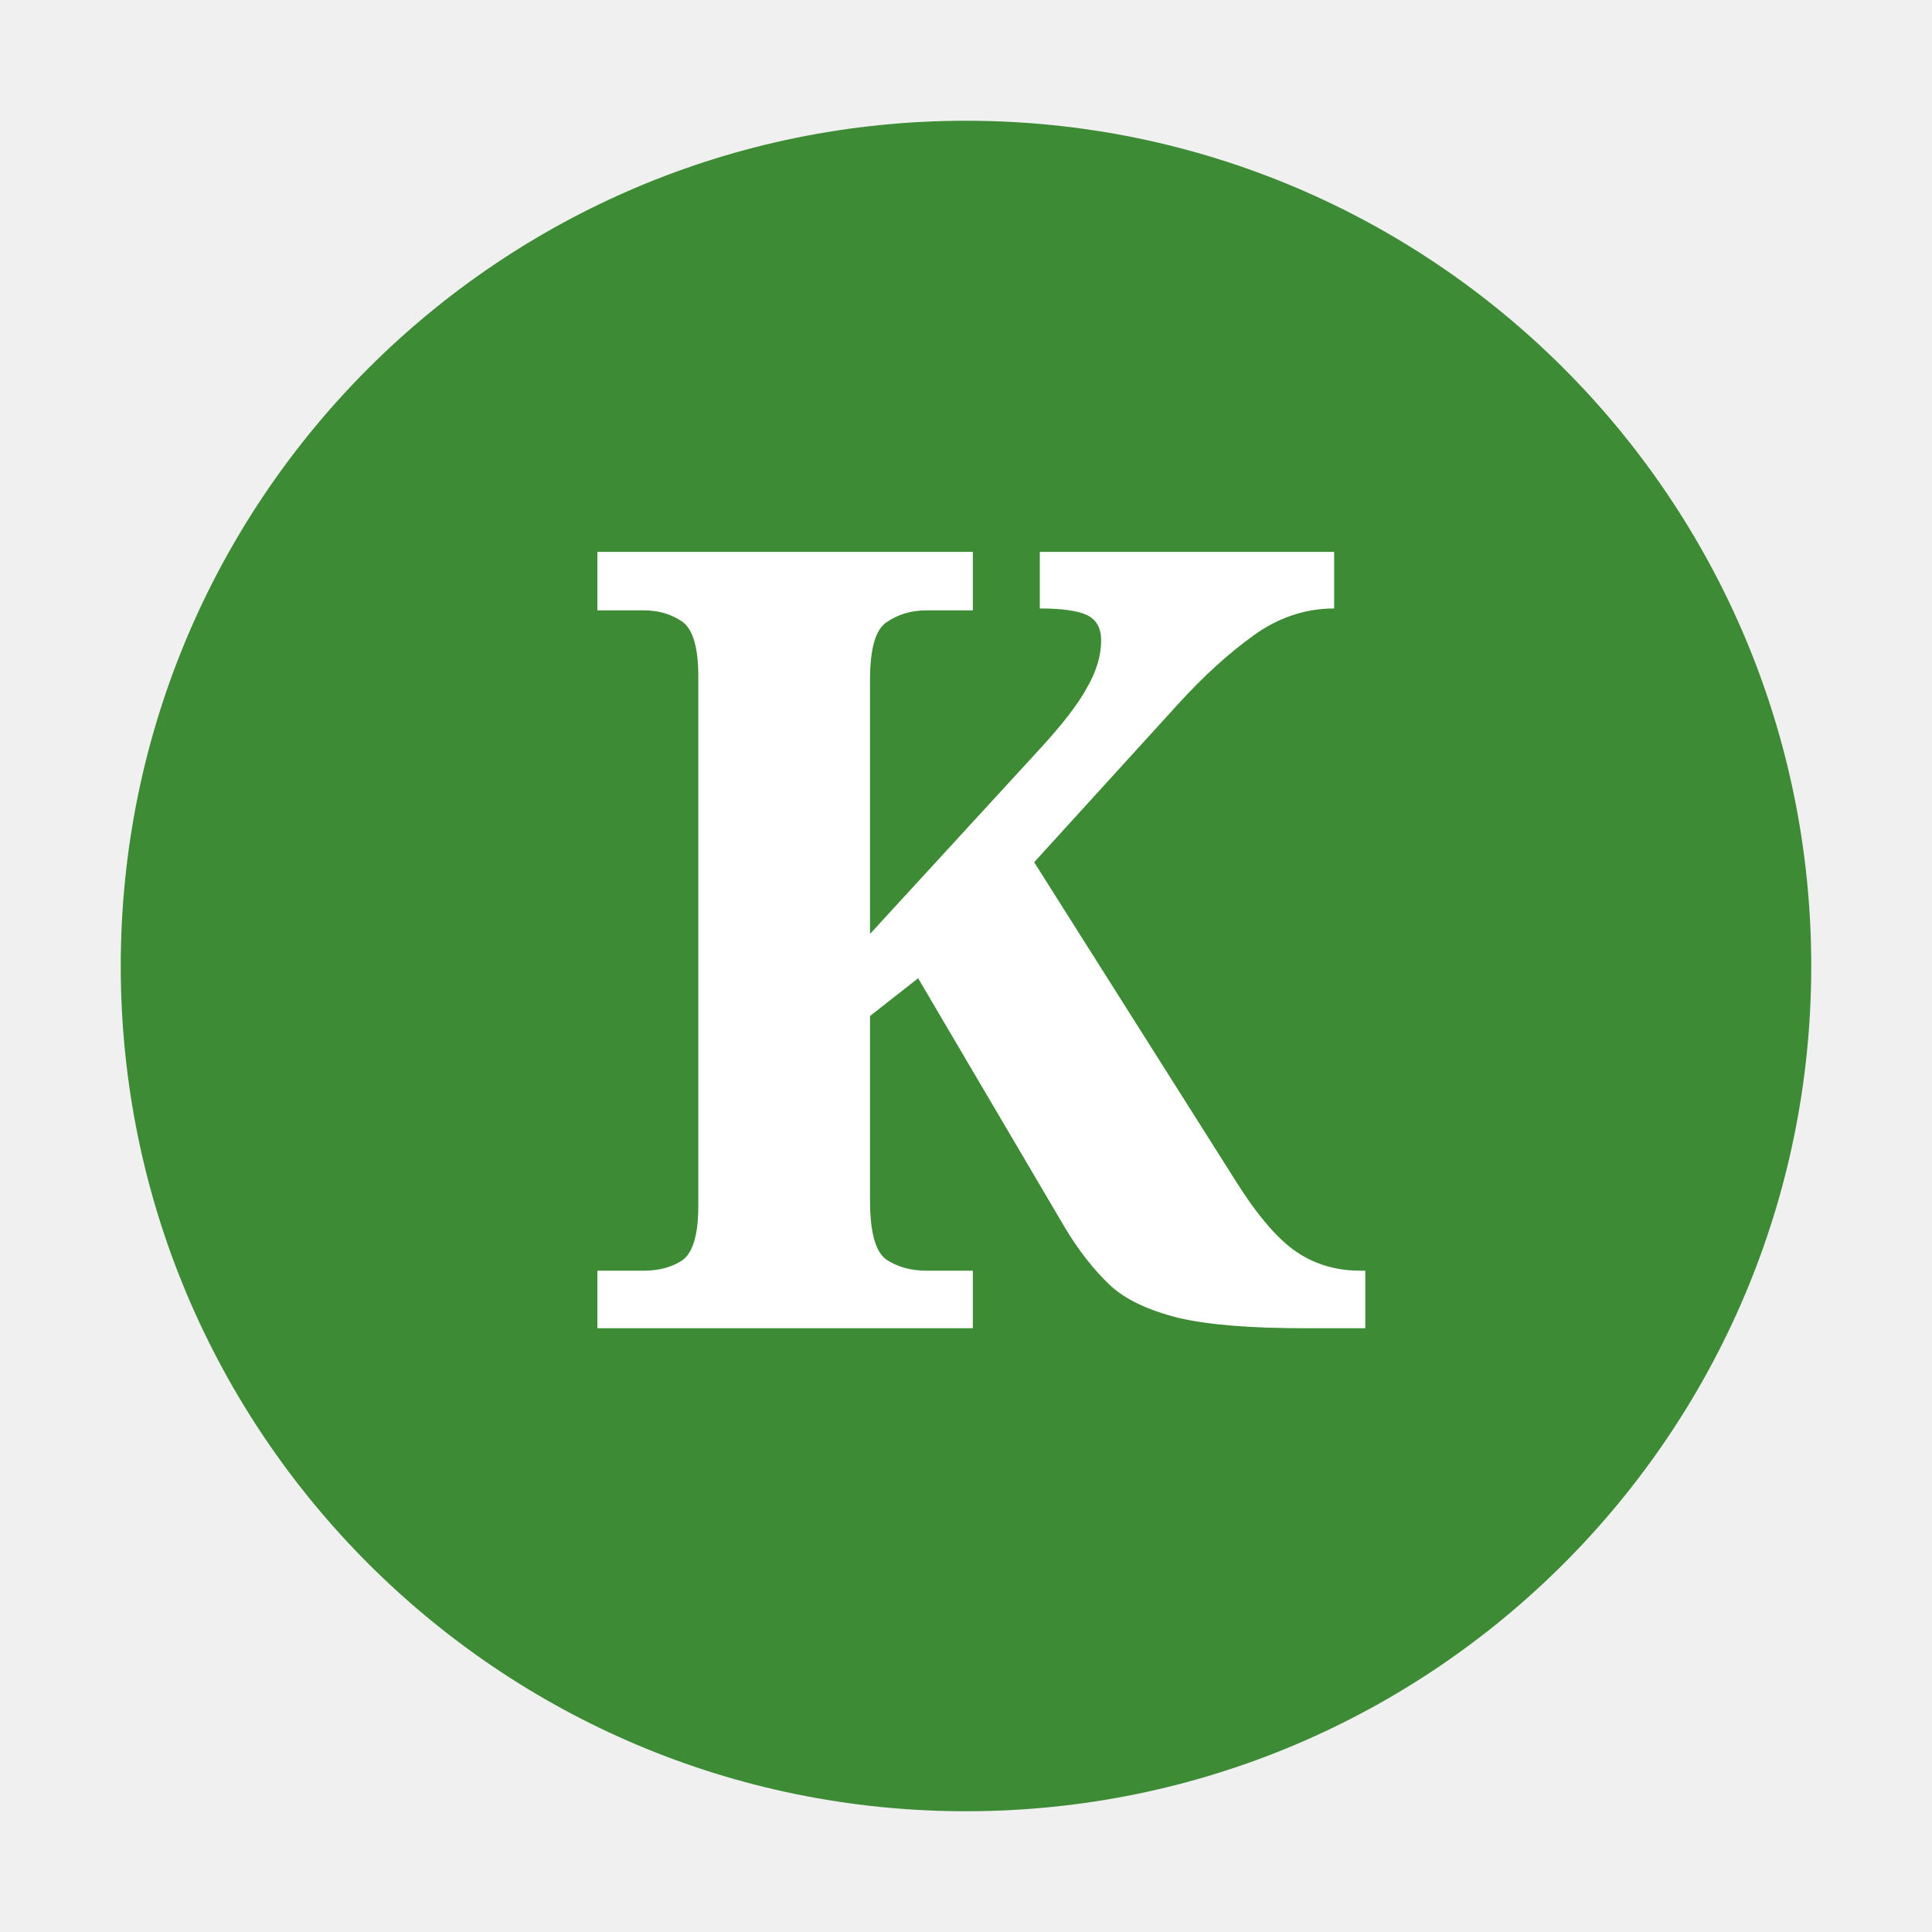
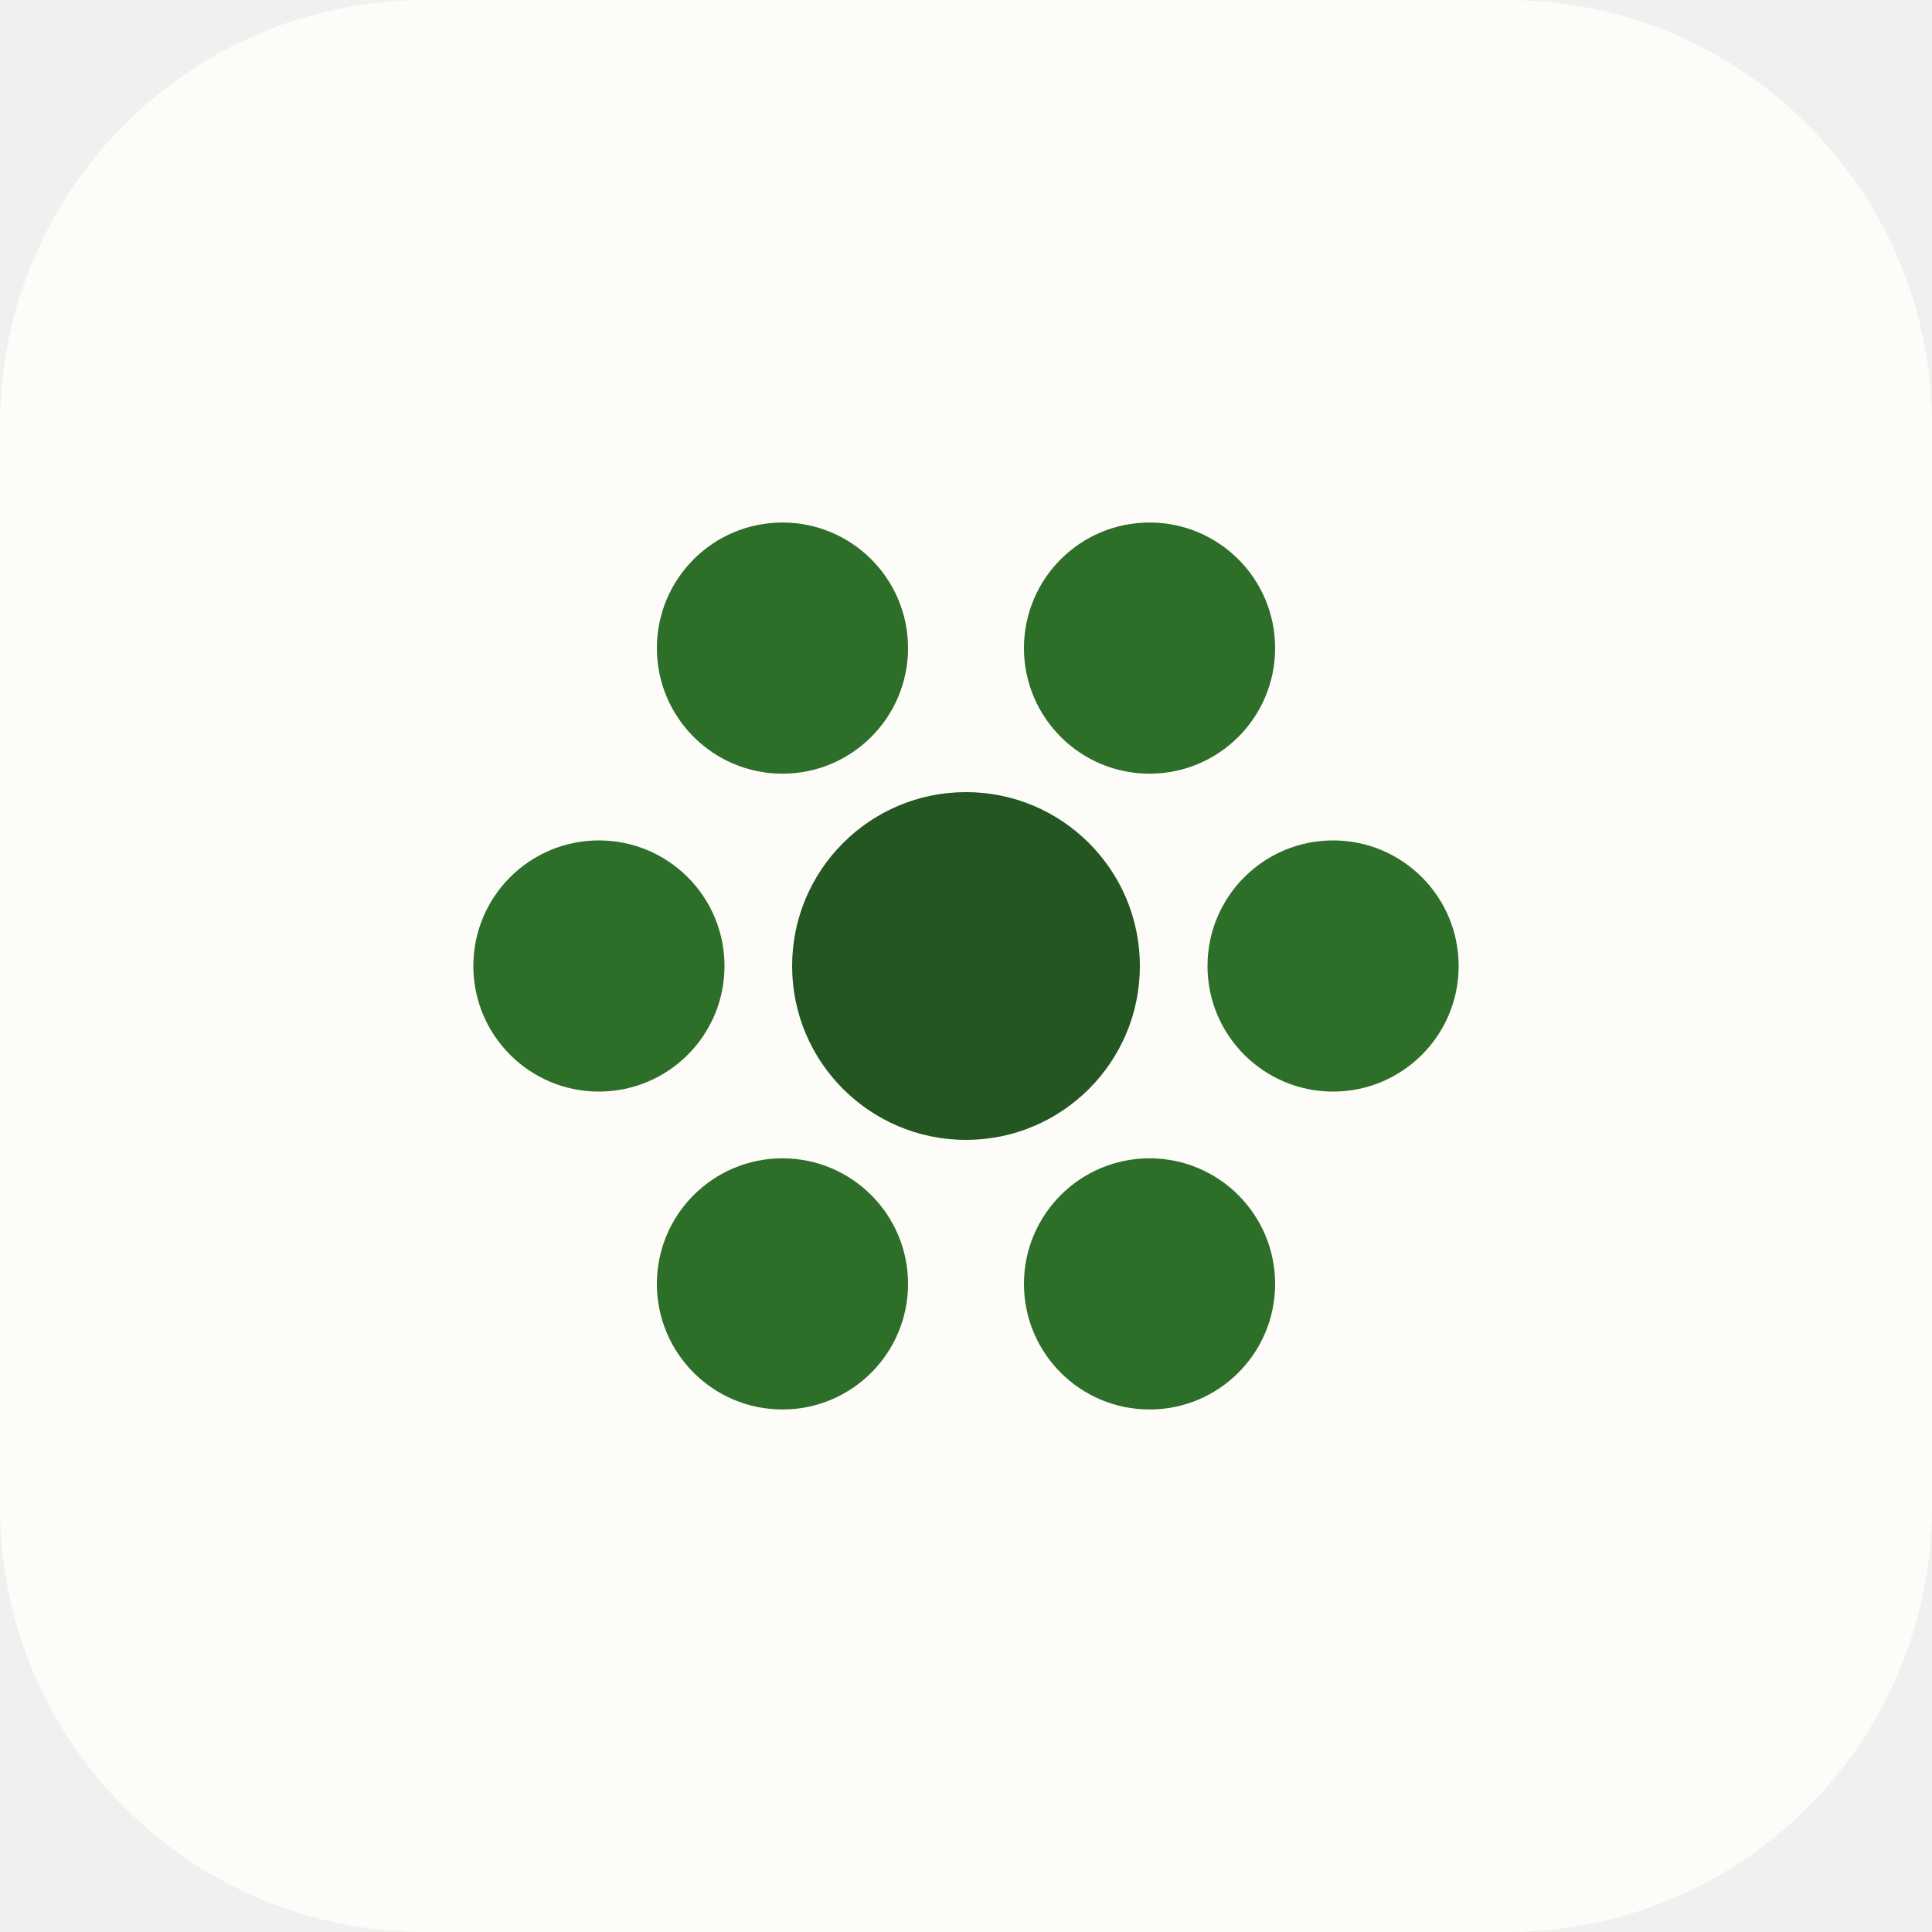
- <svg xmlns="http://www.w3.org/2000/svg" viewBox="0 0 32 32">
-   <circle cx="16" cy="16" r="14" fill="#3d8b35" />
-   <text x="16" y="22" text-anchor="middle" font-family="Georgia,serif" font-size="18" font-weight="bold" fill="white">K</text>
+ <svg xmlns="http://www.w3.org/2000/svg" viewBox="0 0 200 200" role="img" aria-label="Karmyq">
+   <rect width="200" height="200" rx="44" fill="#fdfcf9" />
+   <circle cx="138" cy="100" r="13" fill="#2d6e28" />
+   <circle cx="119" cy="132.909" r="13" fill="#2d6e28" />
+   <circle cx="81" cy="132.909" r="13" fill="#2d6e28" />
+   <circle cx="62" cy="100" r="13" fill="#2d6e28" />
+   <circle cx="81" cy="67.091" r="13" fill="#2d6e28" />
+   <circle cx="119" cy="67.091" r="13" fill="#2d6e28" />
+   <circle cx="100" cy="100" r="18" fill="#245621" />
</svg>
